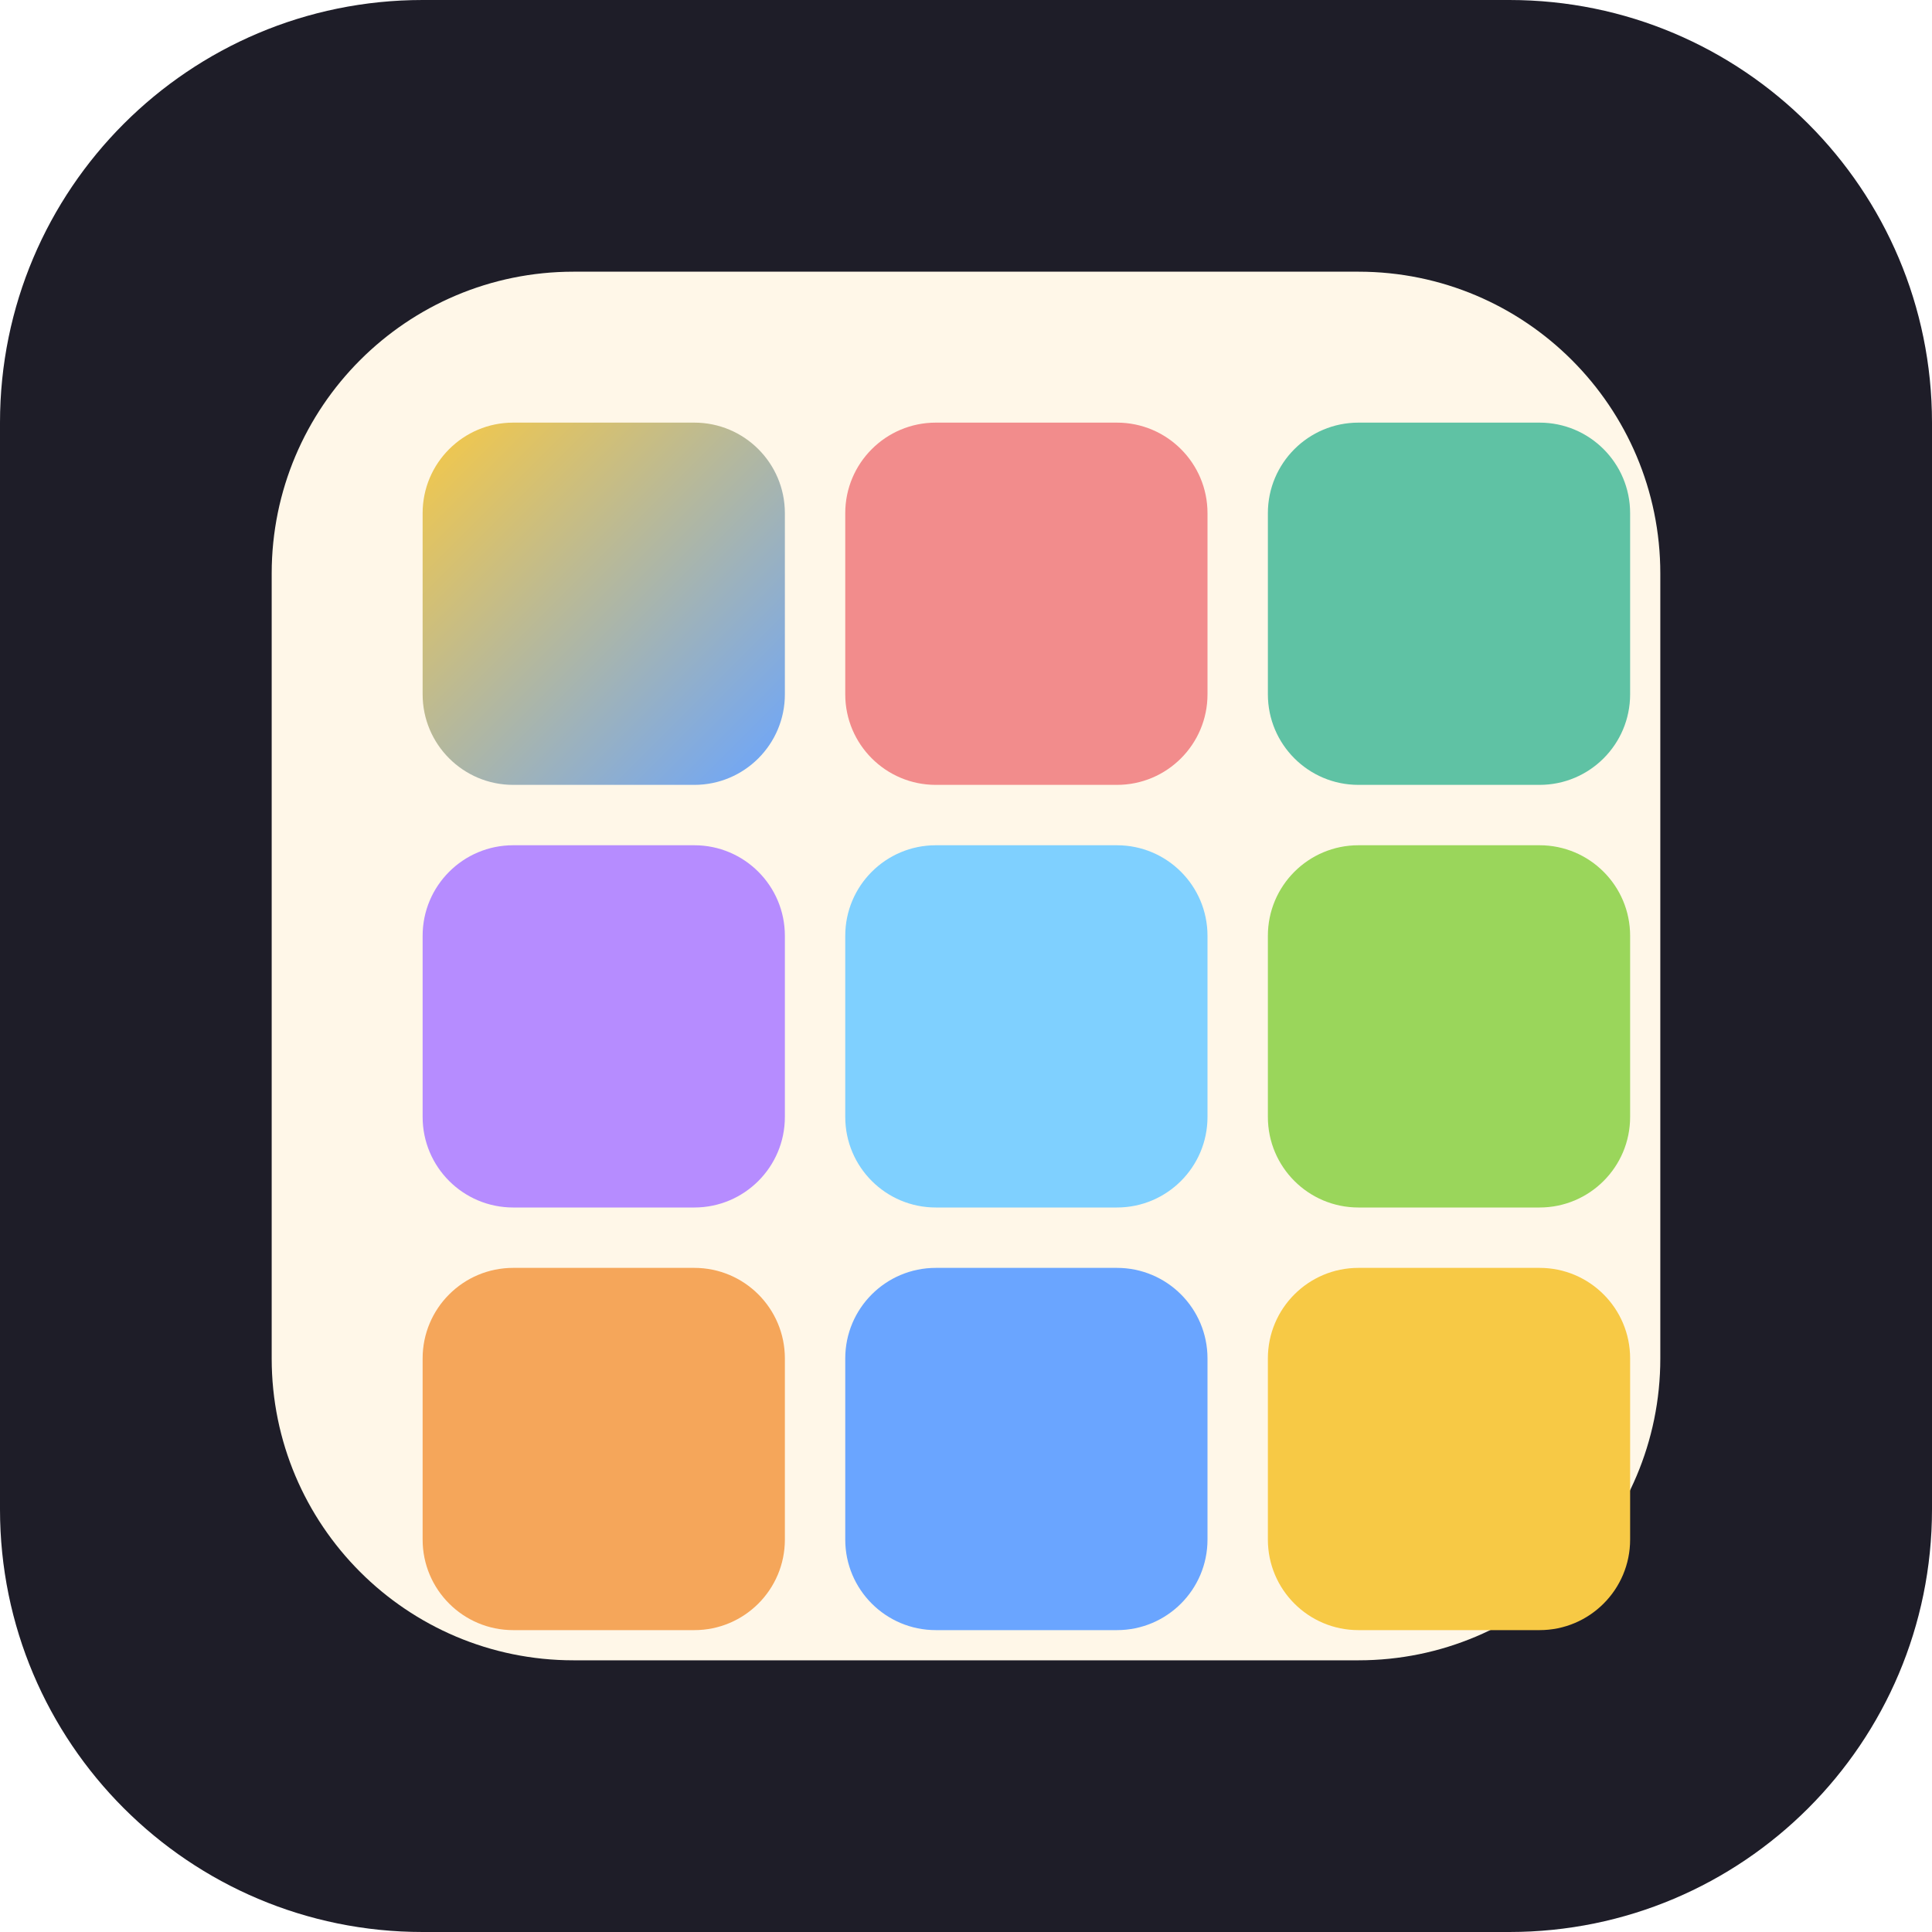
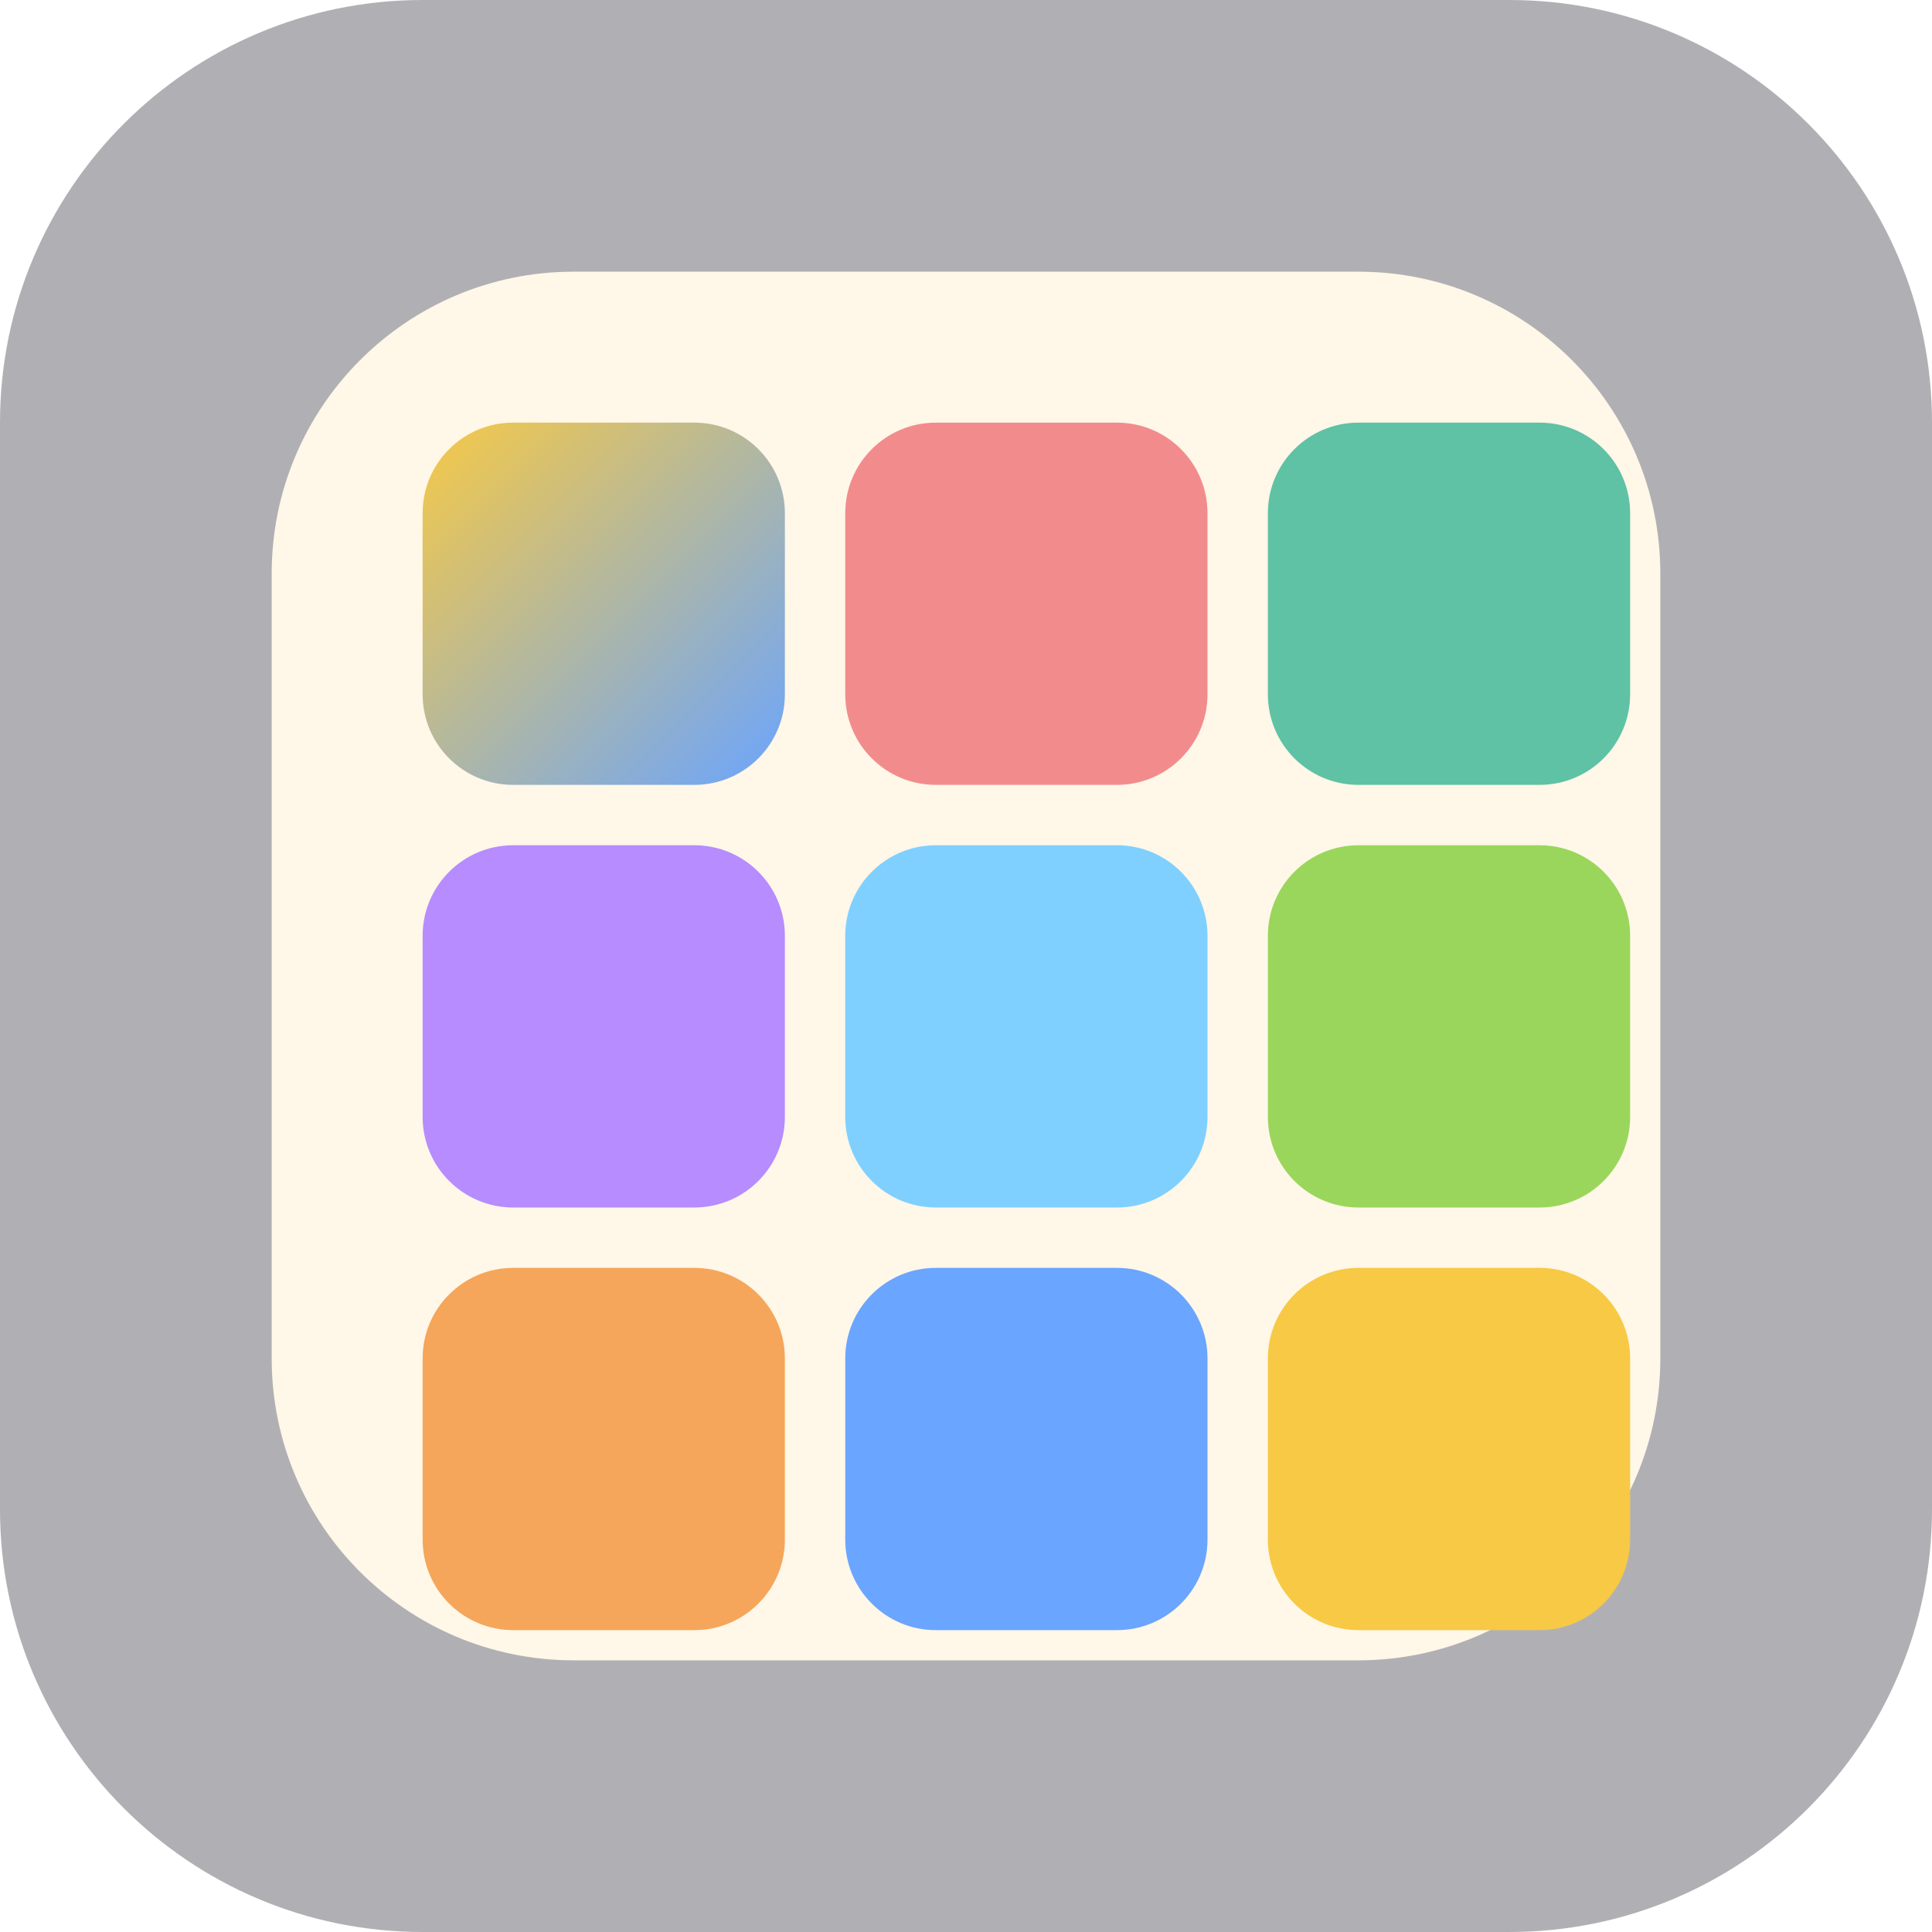
<svg xmlns="http://www.w3.org/2000/svg" width="128" height="128" viewBox="0 0 128 128">
  <defs>
    <linearGradient id="tileGradient" x1="0" y1="0" x2="1" y2="1">
      <stop offset="0" stop-color="#f7c945" />
      <stop offset="1" stop-color="#6aa5ff" />
    </linearGradient>
  </defs>
-   <rect width="128" height="128" rx="28" fill="#1e1d28" />
+   <rect width="128" height="128" rx="28" fill="#1e1d28" opacity="0.35" />
  <rect x="18" y="18" width="92" height="92" rx="20" fill="#fff7e8" />
  <g transform="translate(28 28)" fill="url(#tileGradient)">
    <rect width="24" height="24" rx="6" />
    <rect x="28" width="24" height="24" rx="6" fill="#f28c8c" />
    <rect x="56" width="24" height="24" rx="6" fill="#5fc2a4" />
    <rect y="28" width="24" height="24" rx="6" fill="#b68cff" />
    <rect x="28" y="28" width="24" height="24" rx="6" fill="#7fd0ff" />
    <rect x="56" y="28" width="24" height="24" rx="6" fill="#9ad65b" />
    <rect y="56" width="24" height="24" rx="6" fill="#f5a65a" />
    <rect x="28" y="56" width="24" height="24" rx="6" fill="#6aa5ff" />
    <rect x="56" y="56" width="24" height="24" rx="6" fill="#f7c945" />
  </g>
</svg>
